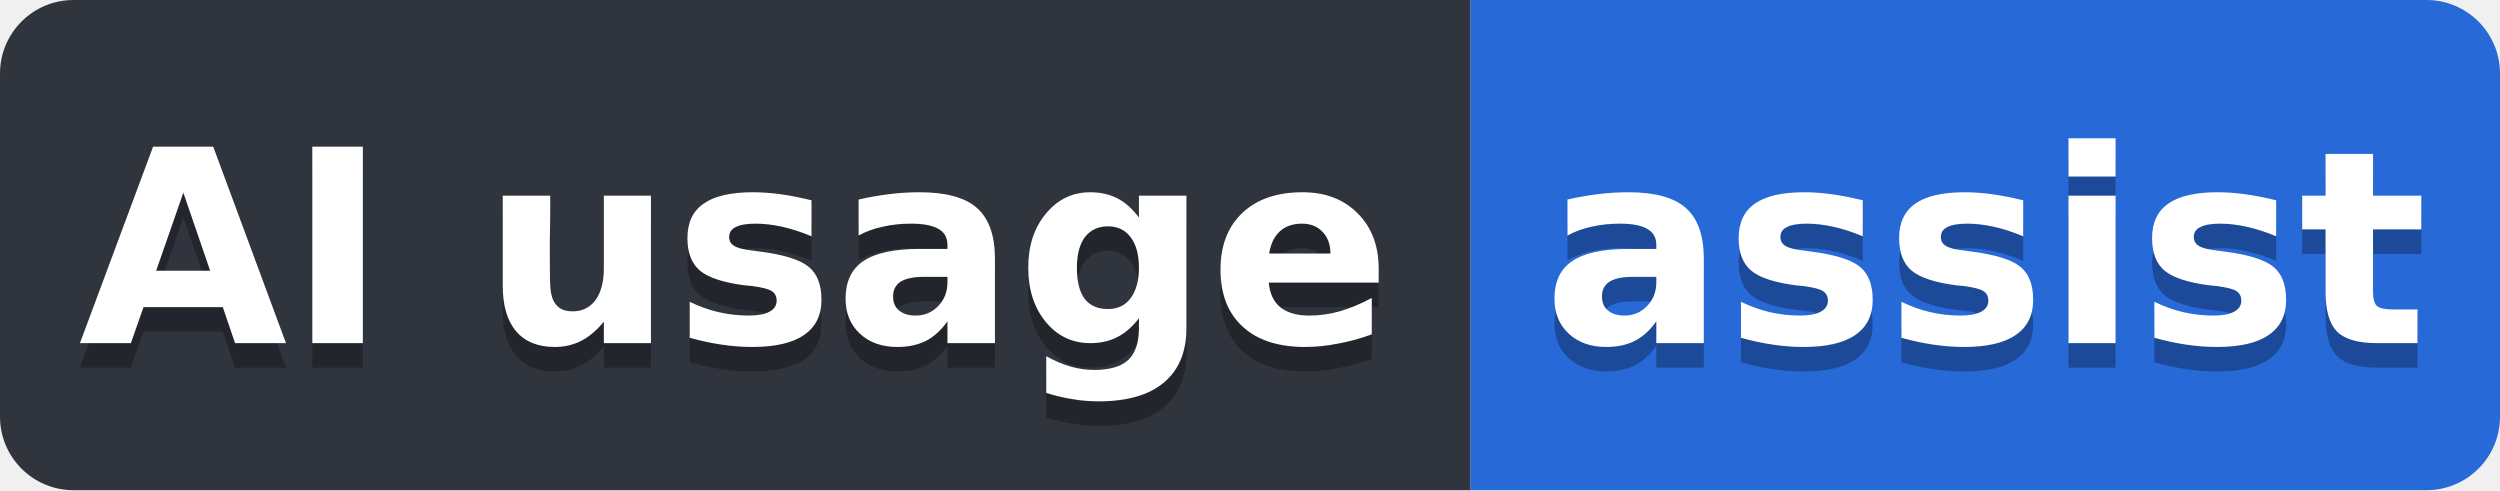
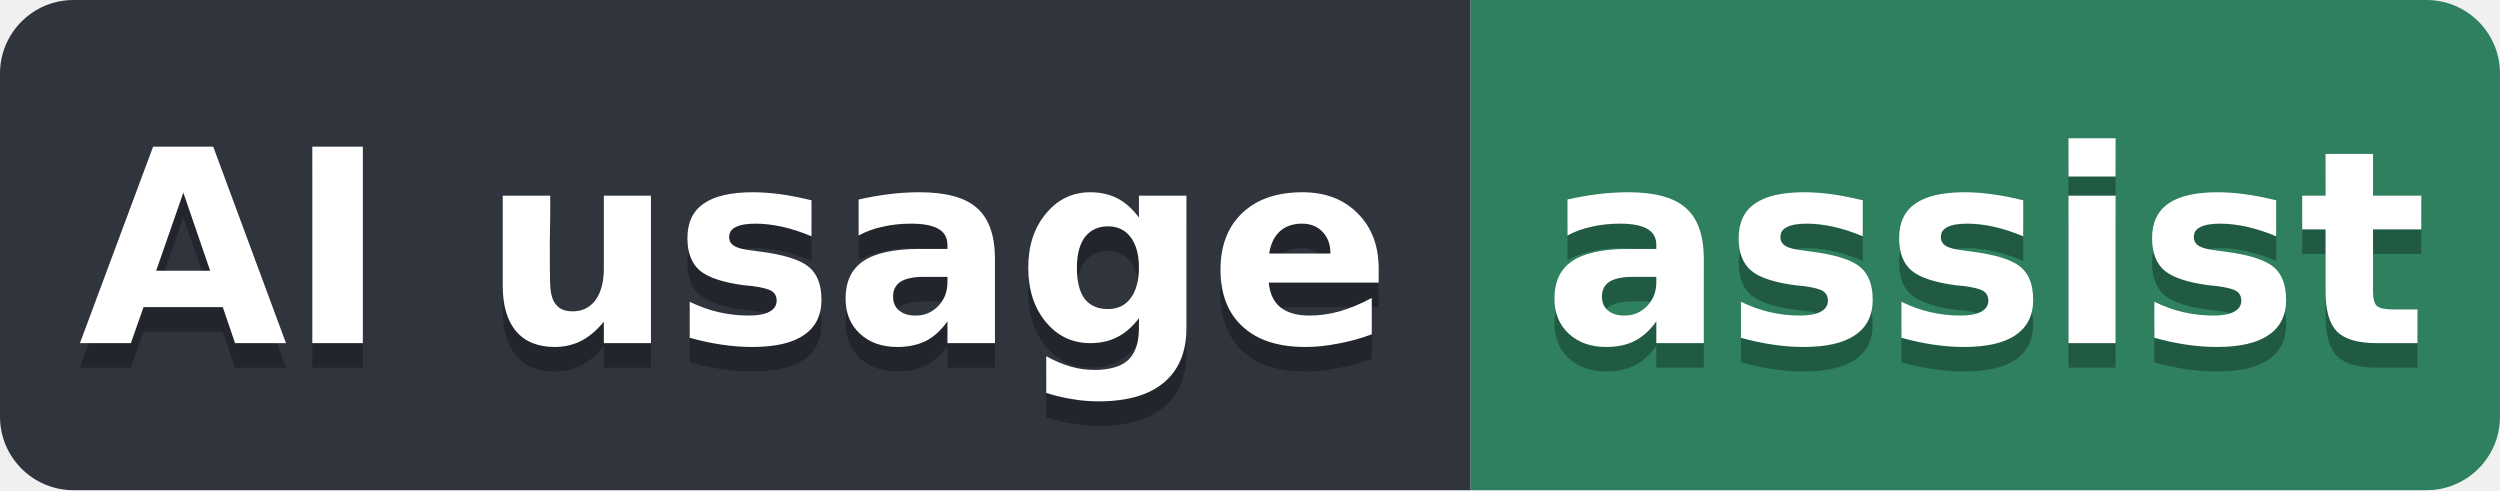
<svg xmlns="http://www.w3.org/2000/svg" width="102" height="20" role="img" aria-label="AI usage: assist">
  <clipPath id="r">
    <rect width="102" height="20" rx="3" />
  </clipPath>
  <g clip-path="url(#r)">
    <rect width="60" height="20" fill="#30343d" />
-     <rect x="60" width="42" height="20" fill="#2869d8" />
+     <rect x="60" width="42" height="20" fill="#2f805e" />
  </g>
  <g fill="#fff" text-anchor="middle" font-family="Verdana,Geneva,DejaVu Sans,sans-serif" font-size="11" font-weight="600">
    <text x="30" y="15" fill="#010101" fill-opacity=".3">AI usage</text>
    <text x="30" y="14">AI usage</text>
    <text x="81" y="15" fill="#010101" fill-opacity=".3">assist</text>
    <text x="81" y="14">assist</text>
  </g>
</svg>
